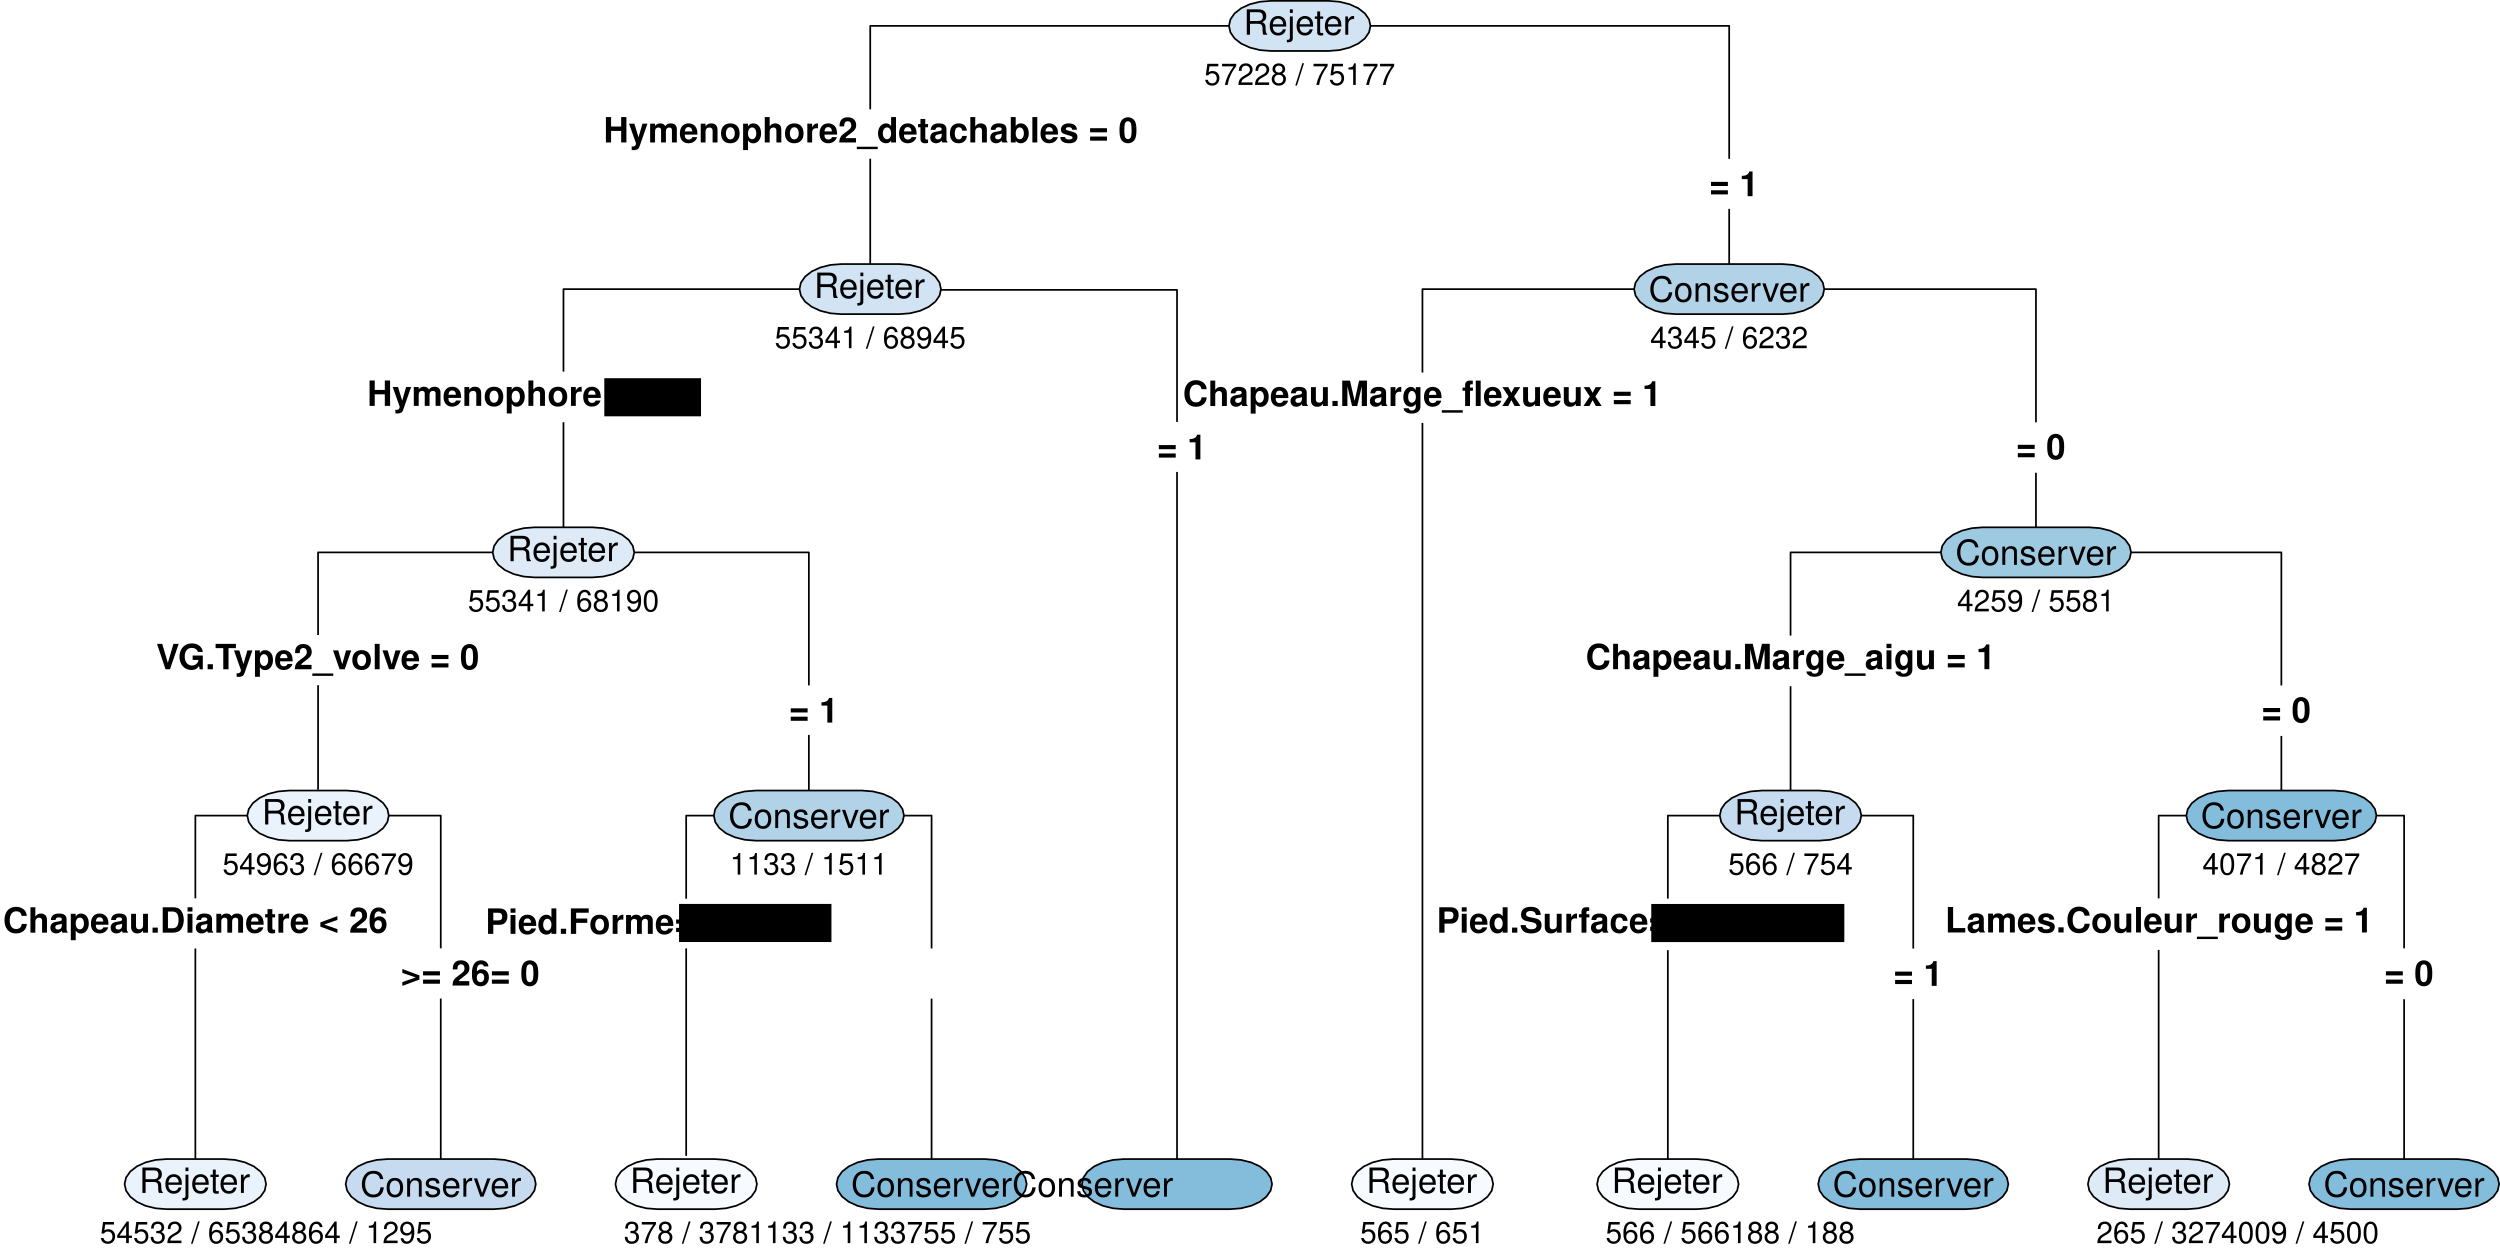
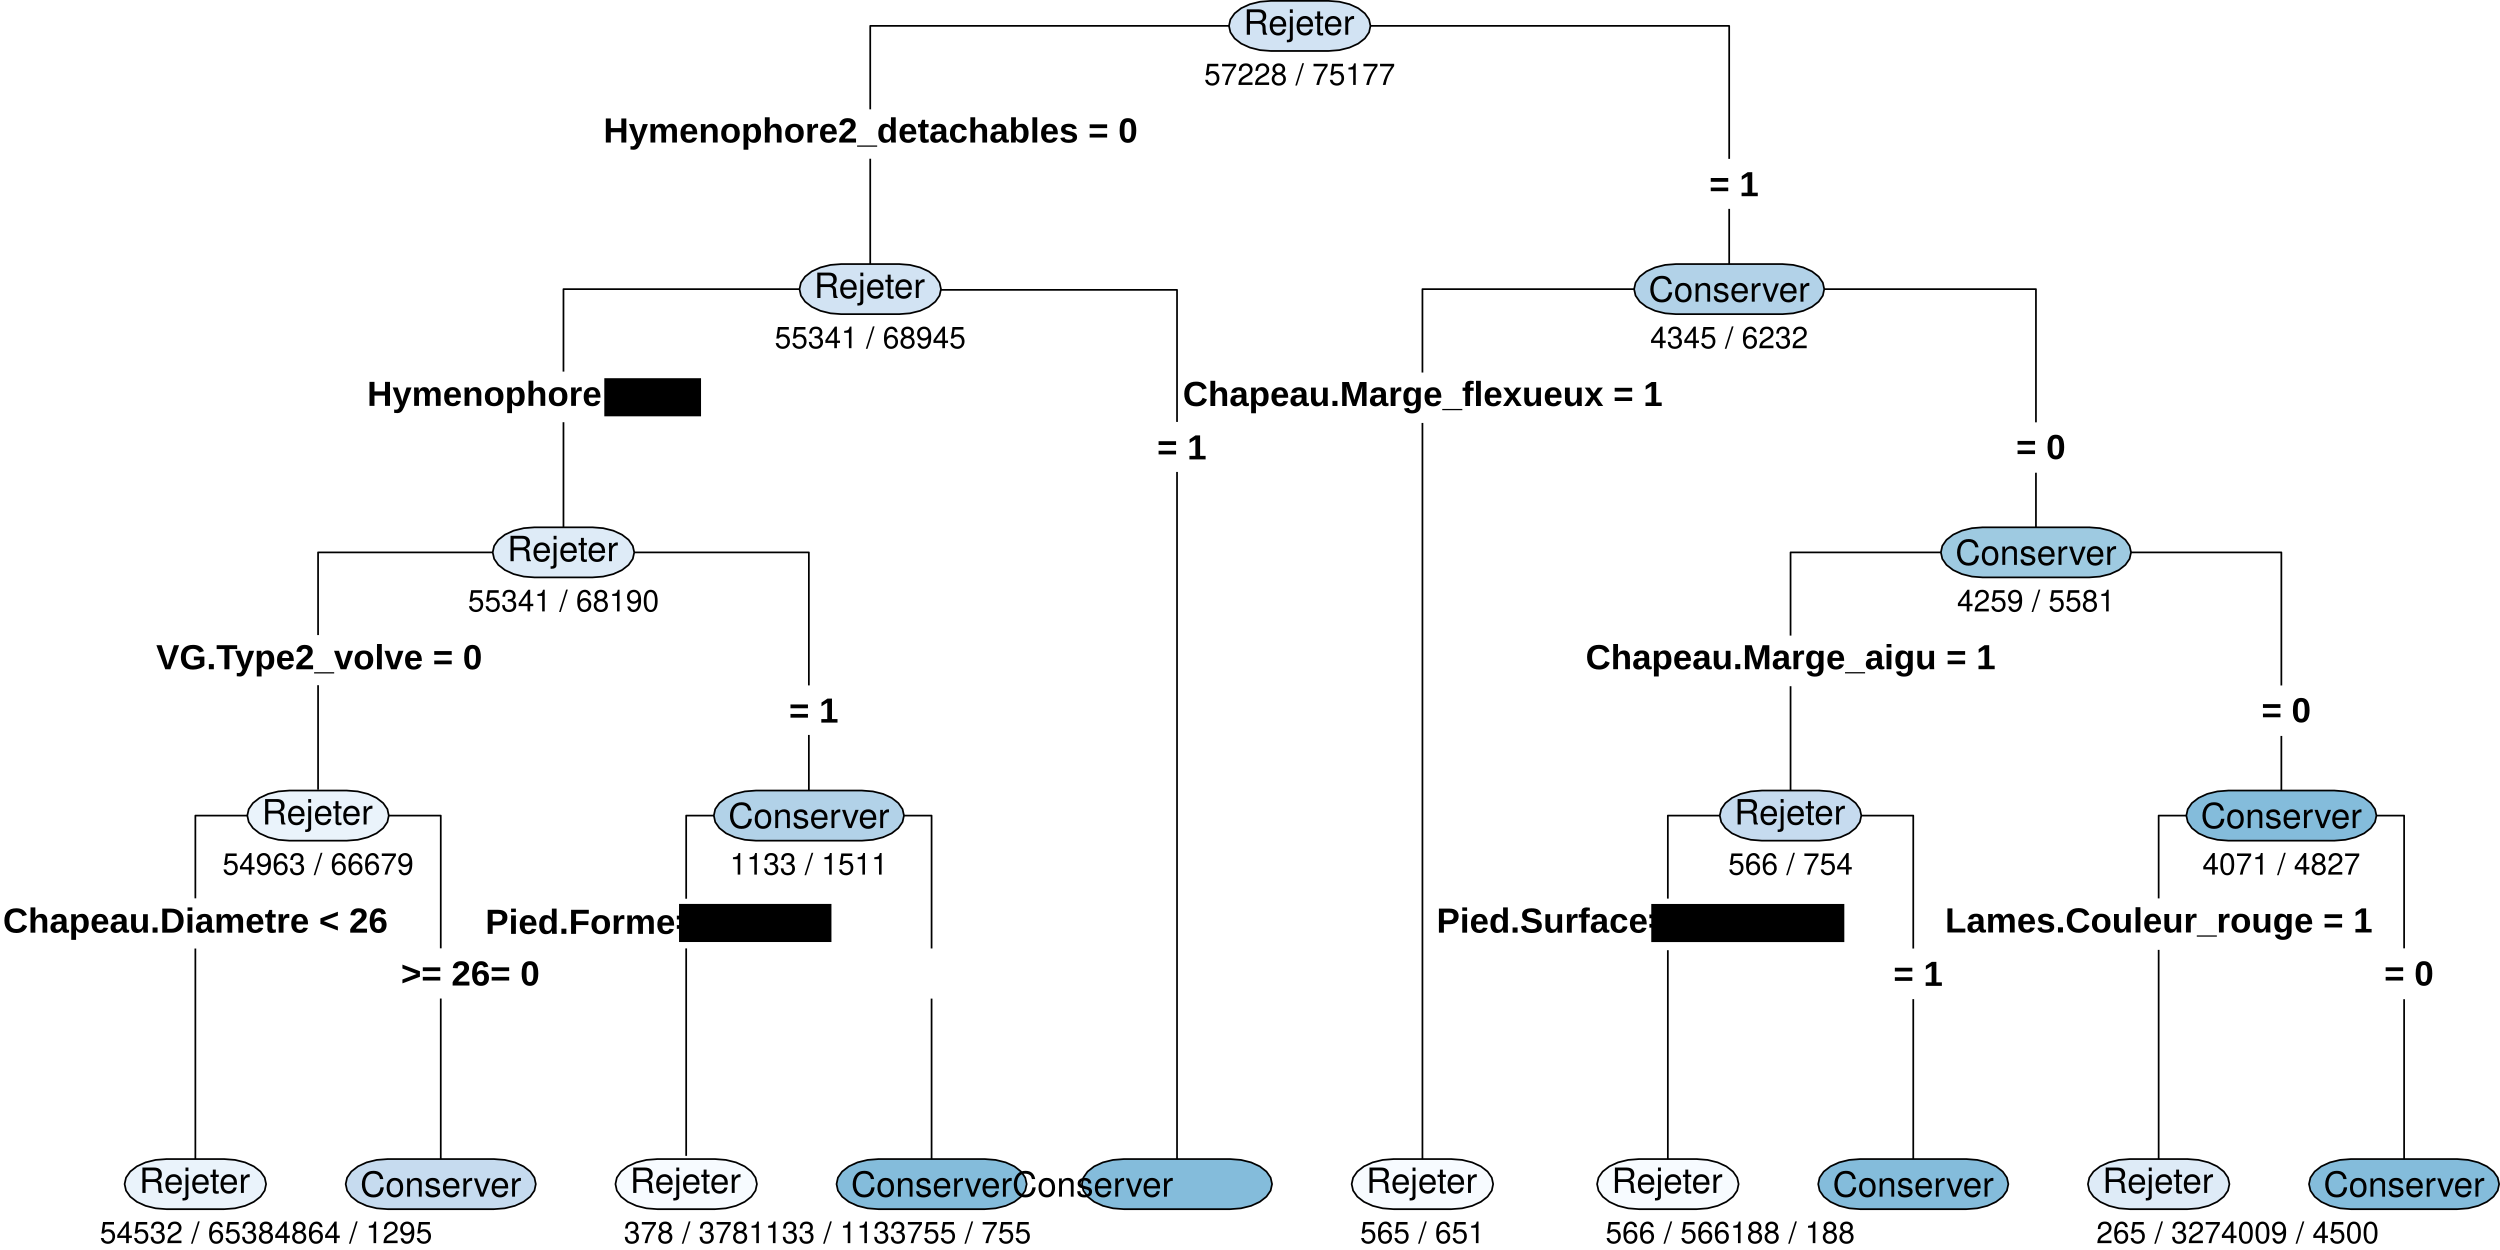
<svg xmlns="http://www.w3.org/2000/svg" version="1.1" id="svg2" xml:space="preserve" width="160mm" height="80mm" viewBox="0 0 604.724 302.362">
  <defs id="defs6" />
  <g id="g8" transform="matrix(1.333333,0,0,1.333333,0,1.66823e-5)">
    <g id="g10">
      <g id="g14" transform="matrix(0.9041574,0,0,-0.9041574,-32.31639,-48.81818)">
        <path d="m 210.352,-75.924 0,16.736 h 86.179" style="fill:none;stroke:#000000;stroke-width:0.35;stroke-linecap:butt;stroke-linejoin:round;stroke-miterlimit:10;stroke-dasharray:none;stroke-opacity:1" id="path16" />
      </g>
      <g id="g18" transform="matrix(0.9041574,0,0,-0.9041574,-32.31639,-48.81818)">
        <path d="m 148.801,-128.55 0,16.542 h 61.551" style="fill:none;stroke:#000000;stroke-width:0.35;stroke-linecap:butt;stroke-linejoin:round;stroke-miterlimit:10;stroke-dasharray:none;stroke-opacity:1" id="path20" />
      </g>
      <g id="g22" transform="matrix(0.9041574,0,0,-0.9041574,-32.31639,-48.81818)">
        <path d="m 99.562,-181.42 0,16.592 h 49.239" style="fill:none;stroke:#000000;stroke-width:0.35;stroke-linecap:butt;stroke-linejoin:round;stroke-miterlimit:10;stroke-dasharray:none;stroke-opacity:1" id="path24" />
      </g>
      <g id="g26" transform="matrix(0.9041574,0,0,-0.9041574,-32.31639,-48.81818)">
        <path d="m 74.941,-234.243 0,16.606 h 24.621" style="fill:none;stroke:#000000;stroke-width:0.35;stroke-linecap:butt;stroke-linejoin:round;stroke-miterlimit:10;stroke-dasharray:none;stroke-opacity:1" id="path28" />
      </g>
      <g id="g30" transform="matrix(0.9041574,0,0,-0.9041574,-32.31639,-48.81818)">
        <path d="m 124.18,-244.268 0,26.631 H 99.562" style="fill:none;stroke:#000000;stroke-width:0.35;stroke-linecap:butt;stroke-linejoin:round;stroke-miterlimit:10;stroke-dasharray:none;stroke-opacity:1" id="path32" />
      </g>
      <g id="g34" transform="matrix(0.9041574,0,0,-0.9041574,-32.31639,-48.81818)">
        <path d="m 198.039,-191.522 0,26.694 h -49.238" style="fill:none;stroke:#000000;stroke-width:0.35;stroke-linecap:butt;stroke-linejoin:round;stroke-miterlimit:10;stroke-dasharray:none;stroke-opacity:1" id="path36" />
      </g>
      <g id="g38" transform="matrix(0.9041574,0,0,-0.9041574,-32.31639,-48.81818)">
        <path d="m 173.422,-234.327 0,16.69 h 24.617" style="fill:none;stroke:#000000;stroke-width:0.35;stroke-linecap:butt;stroke-linejoin:round;stroke-miterlimit:10;stroke-dasharray:none;stroke-opacity:1" id="path40" />
      </g>
      <g id="g42" transform="matrix(0.9041574,0,0,-0.9041574,-32.31639,-48.81818)">
        <path d="m 222.66,-244.299 0,26.662 h -24.621" style="fill:none;stroke:#000000;stroke-width:0.35;stroke-linecap:butt;stroke-linejoin:round;stroke-miterlimit:10;stroke-dasharray:none;stroke-opacity:1" id="path44" />
      </g>
      <g id="g46" transform="matrix(0.9041574,0,0,-0.9041574,-32.31639,-48.81818)">
        <path d="m 271.91,-138.653 0,26.496 h -61.558" style="fill:none;stroke:#000000;stroke-width:0.35;stroke-linecap:butt;stroke-linejoin:round;stroke-miterlimit:10;stroke-dasharray:none;stroke-opacity:1" id="path48" />
      </g>
      <g id="g50" transform="matrix(0.9041574,0,0,-0.9041574,-32.31639,-48.81818)">
        <path d="m 382.699,-85.872 0,26.684 h -86.168" style="fill:none;stroke:#000000;stroke-width:0.35;stroke-linecap:butt;stroke-linejoin:round;stroke-miterlimit:10;stroke-dasharray:none;stroke-opacity:1" id="path52" />
      </g>
      <g id="g54" transform="matrix(0.9041574,0,0,-0.9041574,-32.31639,-48.81818)">
        <path d="m 321.152,-128.745 0,16.737 h 61.547" style="fill:none;stroke:#000000;stroke-width:0.35;stroke-linecap:butt;stroke-linejoin:round;stroke-miterlimit:10;stroke-dasharray:none;stroke-opacity:1" id="path56" />
      </g>
      <g id="g58" transform="matrix(0.9041574,0,0,-0.9041574,-32.31639,-48.81818)">
        <path d="m 444.25,-138.736 0,26.728 h -61.551" style="fill:none;stroke:#000000;stroke-width:0.35;stroke-linecap:butt;stroke-linejoin:round;stroke-miterlimit:10;stroke-dasharray:none;stroke-opacity:1" id="path60" />
      </g>
      <g id="g62" transform="matrix(0.9041574,0,0,-0.9041574,-32.31639,-48.81818)">
        <path d="m 395.012,-181.53 0,16.702 h 49.238" style="fill:none;stroke:#000000;stroke-width:0.35;stroke-linecap:butt;stroke-linejoin:round;stroke-miterlimit:10;stroke-dasharray:none;stroke-opacity:1" id="path64" />
      </g>
      <g id="g66" transform="matrix(0.9041574,0,0,-0.9041574,-32.31639,-48.81818)">
        <path d="m 370.391,-234.298 0,16.661 h 24.621" style="fill:none;stroke:#000000;stroke-width:0.35;stroke-linecap:butt;stroke-linejoin:round;stroke-miterlimit:10;stroke-dasharray:none;stroke-opacity:1" id="path68" />
      </g>
      <g id="g70" transform="matrix(0.9041574,0,0,-0.9041574,-32.31639,-48.81818)">
        <path d="m 419.633,-244.316 0,26.679 h -24.621" style="fill:none;stroke:#000000;stroke-width:0.35;stroke-linecap:butt;stroke-linejoin:round;stroke-miterlimit:10;stroke-dasharray:none;stroke-opacity:1" id="path72" />
      </g>
      <g id="g74" transform="matrix(0.9041574,0,0,-0.9041574,-32.31639,-48.81818)">
        <path d="m 493.492,-191.535 0,26.707 H 444.25" style="fill:none;stroke:#000000;stroke-width:0.35;stroke-linecap:butt;stroke-linejoin:round;stroke-miterlimit:10;stroke-dasharray:none;stroke-opacity:1" id="path76" />
      </g>
      <g id="g78" transform="matrix(0.9041574,0,0,-0.9041574,-32.31639,-48.81818)">
        <path d="m 468.871,-234.256 0,16.619 h 24.621" style="fill:none;stroke:#000000;stroke-width:0.35;stroke-linecap:butt;stroke-linejoin:round;stroke-miterlimit:10;stroke-dasharray:none;stroke-opacity:1" id="path80" />
      </g>
      <g id="g82" transform="matrix(0.9041574,0,0,-0.9041574,-32.31639,-48.81818)">
        <path d="M 518.121,-244.269 V -217.637 H 493.492" style="fill:none;stroke:#000000;stroke-width:0.35;stroke-linecap:butt;stroke-linejoin:round;stroke-miterlimit:10;stroke-dasharray:none;stroke-opacity:1" id="path84" />
      </g>
-       <text style="font-variant:normal;font-weight:bold;font-size:6.329px;font-family:'Nimbus Sans';-inkscape-font-specification:NimbusSans-Bold;writing-mode:lr-tb;fill:#000000;fill-opacity:1;fill-rule:nonzero;stroke:none;stroke-width:0.904" id="text122" x="109.484" y="25.854">
-         <tspan x="109.484 114.053 117.572 123.199 126.718 130.585 134.452 138.319 142.186 146.053 148.515 152.034 155.553 159.072 162.939 166.458 168.566 172.085 175.54 179.407 182.926 186.73 188.49 192.009 195.528 197.287 200.983 202.743" y="25.854" id="tspan104" style="stroke-width:0.904">Hymenophore2_detachables = 0</tspan>
-         <tspan x="66.608 71.178 74.697 80.324 83.843 87.71 91.577 95.444 99.311 103.178 105.64 127.102 128.861 132.558 134.317" y="73.63" id="tspan106" style="stroke-width:0.904">Hymenophore = 0</tspan>
-         <tspan x="28.326 32.231 37.155 38.915 42.402 45.921 49.788 53.307 56.826 60.345 63.674 67.541 69.301 72.82 76.339 78.098 81.795 83.554" y="121.415" id="tspan108" style="stroke-width:0.904">VG.Type2_volve = 0</tspan>
-         <tspan x="0.533 5.102 8.969 12.488 16.355 19.874 23.393 27.26 29.02 33.589 35.349 38.868 44.494 48.013 50.121 52.583 56.102 57.862 61.558 63.317 66.836" y="169.199" id="tspan110" style="stroke-width:0.904">Chapeau.Diametre &lt; 26</tspan>
-         <tspan x="88.055 92.276 94.036 97.555 101.422 103.182 107.049 110.916 113.378 119.004 151.941 155.637 157.397" y="169.416" id="tspan112" style="stroke-width:0.904">Pied.Forme= 1</tspan>
-         <tspan x="214.583 219.152 223.019 226.538 230.406 233.925 237.444 241.311 243.07 248.342 251.861 254.228 258.159 261.678 265.197 267.304 269.064 272.488 276.007 279.874 283.393 287.26 290.779 292.538 296.235 297.994" y="73.657" id="tspan114" style="stroke-width:0.904">Chapeau.Marge_flexueux = 1</tspan>
-         <tspan x="287.657 292.226 296.093 299.612 303.48 306.999 310.518 314.385 316.144 321.416 324.935 327.302 331.233 334.752 338.271 341.79 343.549 347.416 351.283 353.043 356.739 358.498" y="121.406" id="tspan116" style="stroke-width:0.904">Chapeau.Marge_aigu = 1</tspan>
-         <tspan x="260.622 264.844 266.603 270.122 273.99 275.749 279.971 283.838 286.3 288.407 291.926 295.445 335.546 339.243 341.002" y="169.199" id="tspan118" style="stroke-width:0.904">Pied.Surface= 0</tspan>
-         <tspan x="352.874 356.741 360.26 365.886 369.405 372.924 374.684 379.253 383.12 386.988 388.747 392.266 396.133 398.595 402.114 404.45 408.317 412.184 416.114 419.633 421.393 425.089 426.848" y="169.163" id="tspan120" style="stroke-width:0.904">Lames.Couleur_rouge = 1</tspan>
-       </text>
-       <text style="font-variant:normal;font-weight:bold;font-size:6.329px;font-family:'Nimbus Sans';-inkscape-font-specification:NimbusSans-Bold;writing-mode:lr-tb;fill:#000000;fill-opacity:1;fill-rule:nonzero;stroke:none;stroke-width:0.904" id="text158" x="310.094" y="35.592">
-         <tspan x="310.094 313.791 315.55" y="35.592" id="tspan142" style="stroke-width:0.904">= 1</tspan>
-         <tspan x="209.923 213.619 215.378" y="83.341" id="tspan144" style="stroke-width:0.904">= 1</tspan>
-         <tspan x="143.142 146.838 148.597" y="131.098" id="tspan146" style="stroke-width:0.904">= 1</tspan>
-         <tspan x="72.744 76.44 80.136 81.896 85.415 165.402 169.098 170.858" y="178.793" id="tspan148" style="stroke-width:0.904">&gt;= 26= 0</tspan>
-         <tspan x="365.754 369.45 371.21" y="83.286" id="tspan150" style="stroke-width:0.904">= 0</tspan>
-         <tspan x="410.275 413.971 415.731" y="131.035" id="tspan152" style="stroke-width:0.904">= 0</tspan>
-         <tspan x="343.494 347.19 348.95" y="178.856" id="tspan154" style="stroke-width:0.904">= 1</tspan>
-         <tspan x="432.535 436.232 437.991" y="178.793" id="tspan156" style="stroke-width:0.904">= 0</tspan>
+       <text style="font-variant:normal;font-weight:bold;font-size:6.329px;font-family:Arial;-inkscape-font-specification:'Arial Bold';writing-mode:lr-tb;fill:#000000;fill-opacity:1;fill-rule:nonzero;stroke:none;stroke-width:0.904;font-style:normal;font-stretch:normal" id="text122" x="109.484" y="25.854">
+         <tspan x="109.484 114.053 117.572 123.199 126.718 130.585 134.452 138.319 142.186 146.053 148.515 152.034 155.553 159.072 162.939 166.458 168.566 172.085 175.54 179.407 182.926 186.73 188.49 192.009 195.528 197.287 200.983 202.743" y="25.854" id="tspan104" style="stroke-width:0.904;-inkscape-font-specification:'Arial Bold';font-family:Arial;font-weight:bold;font-style:normal;font-stretch:normal;font-variant:normal">Hymenophore2_detachables = 0</tspan>
+         <tspan x="66.608 71.178 74.697 80.324 83.843 87.71 91.577 95.444 99.311 103.178 105.64 127.102 128.861 132.558 134.317" y="73.63" id="tspan106" style="stroke-width:0.904;-inkscape-font-specification:'Arial Bold';font-family:Arial;font-weight:bold;font-style:normal;font-stretch:normal;font-variant:normal">Hymenophore = 0</tspan>
+         <tspan x="28.326 32.231 37.155 38.915 42.402 45.921 49.788 53.307 56.826 60.345 63.674 67.541 69.301 72.82 76.339 78.098 81.795 83.554" y="121.415" id="tspan108" style="stroke-width:0.904;-inkscape-font-specification:'Arial Bold';font-family:Arial;font-weight:bold;font-style:normal;font-stretch:normal;font-variant:normal">VG.Type2_volve = 0</tspan>
+         <tspan x="0.533 5.102 8.969 12.488 16.355 19.874 23.393 27.26 29.02 33.589 35.349 38.868 44.494 48.013 50.121 52.583 56.102 57.862 61.558 63.317 66.836" y="169.199" id="tspan110" style="stroke-width:0.904;-inkscape-font-specification:'Arial Bold';font-family:Arial;font-weight:bold;font-style:normal;font-stretch:normal;font-variant:normal">Chapeau.Diametre &lt; 26</tspan>
+         <tspan x="88.055 92.276 94.036 97.555 101.422 103.182 107.049 110.916 113.378 119.004 151.941 155.637 157.397" y="169.416" id="tspan112" style="stroke-width:0.904;-inkscape-font-specification:'Arial Bold';font-family:Arial;font-weight:bold;font-style:normal;font-stretch:normal;font-variant:normal">Pied.Forme= 1</tspan>
+         <tspan x="214.583 219.152 223.019 226.538 230.406 233.925 237.444 241.311 243.07 248.342 251.861 254.228 258.159 261.678 265.197 267.304 269.064 272.488 276.007 279.874 283.393 287.26 290.779 292.538 296.235 297.994" y="73.657" id="tspan114" style="stroke-width:0.904;-inkscape-font-specification:'Arial Bold';font-family:Arial;font-weight:bold;font-style:normal;font-stretch:normal;font-variant:normal">Chapeau.Marge_flexueux = 1</tspan>
+         <tspan x="287.657 292.226 296.093 299.612 303.48 306.999 310.518 314.385 316.144 321.416 324.935 327.302 331.233 334.752 338.271 341.79 343.549 347.416 351.283 353.043 356.739 358.498" y="121.406" id="tspan116" style="stroke-width:0.904;-inkscape-font-specification:'Arial Bold';font-family:Arial;font-weight:bold;font-style:normal;font-stretch:normal;font-variant:normal">Chapeau.Marge_aigu = 1</tspan>
+         <tspan x="260.622 264.844 266.603 270.122 273.99 275.749 279.971 283.838 286.3 288.407 291.926 295.445 335.546 339.243 341.002" y="169.199" id="tspan118" style="stroke-width:0.904;-inkscape-font-specification:'Arial Bold';font-family:Arial;font-weight:bold;font-style:normal;font-stretch:normal;font-variant:normal">Pied.Surface= 0</tspan>
+         <tspan x="352.874 356.741 360.26 365.886 369.405 372.924 374.684 379.253 383.12 386.988 388.747 392.266 396.133 398.595 402.114 404.45 408.317 412.184 416.114 419.633 421.393 425.089 426.848" y="169.163" id="tspan120" style="stroke-width:0.904;-inkscape-font-specification:'Arial Bold';font-family:Arial;font-weight:bold;font-style:normal;font-stretch:normal;font-variant:normal">Lames.Couleur_rouge = 1</tspan>
+       </text>
+       <text style="font-variant:normal;font-weight:bold;font-size:6.329px;font-family:Arial;-inkscape-font-specification:'Arial Bold';writing-mode:lr-tb;fill:#000000;fill-opacity:1;fill-rule:nonzero;stroke:none;stroke-width:0.904;font-style:normal;font-stretch:normal" id="text158" x="310.094" y="35.592">
+         <tspan x="310.094 313.791 315.55" y="35.592" id="tspan142" style="stroke-width:0.904;-inkscape-font-specification:'Arial Bold';font-family:Arial;font-weight:bold;font-style:normal;font-stretch:normal;font-variant:normal">= 1</tspan>
+         <tspan x="209.923 213.619 215.378" y="83.341" id="tspan144" style="stroke-width:0.904;-inkscape-font-specification:'Arial Bold';font-family:Arial;font-weight:bold;font-style:normal;font-stretch:normal;font-variant:normal">= 1</tspan>
+         <tspan x="143.142 146.838 148.597" y="131.098" id="tspan146" style="stroke-width:0.904;-inkscape-font-specification:'Arial Bold';font-family:Arial;font-weight:bold;font-style:normal;font-stretch:normal;font-variant:normal">= 1</tspan>
+         <tspan x="72.744 76.44 80.136 81.896 85.415 165.402 169.098 170.858" y="178.793" id="tspan148" style="stroke-width:0.904;-inkscape-font-specification:'Arial Bold';font-family:Arial;font-weight:bold;font-style:normal;font-stretch:normal;font-variant:normal">&gt;= 26= 0</tspan>
+         <tspan x="365.754 369.45 371.21" y="83.286" id="tspan150" style="stroke-width:0.904;-inkscape-font-specification:'Arial Bold';font-family:Arial;font-weight:bold;font-style:normal;font-stretch:normal;font-variant:normal">= 0</tspan>
+         <tspan x="410.275 413.971 415.731" y="131.035" id="tspan152" style="stroke-width:0.904;-inkscape-font-specification:'Arial Bold';font-family:Arial;font-weight:bold;font-style:normal;font-stretch:normal;font-variant:normal">= 0</tspan>
+         <tspan x="343.494 347.19 348.95" y="178.856" id="tspan154" style="stroke-width:0.904;-inkscape-font-specification:'Arial Bold';font-family:Arial;font-weight:bold;font-style:normal;font-stretch:normal;font-variant:normal">= 1</tspan>
+         <tspan x="432.535 436.232 437.991" y="178.793" id="tspan156" style="stroke-width:0.904;-inkscape-font-specification:'Arial Bold';font-family:Arial;font-weight:bold;font-style:normal;font-stretch:normal;font-variant:normal">= 0</tspan>
      </text>
      <g id="g160" transform="matrix(0.9041574,0,0,-0.9041574,-32.31639,-48.81818)">
        <path d="m 282.332,-59.188 0.289,1.301 0.84,1.207 1.328,1.043 1.742,0.797 2.031,0.5 2.168,0.172 h 11.59 l 2.172,-0.172 2.028,-0.5 1.742,-0.797 1.34,-1.043 0.839,-1.207 0.282,-1.301 -0.282,-1.3 -0.839,-1.219 -1.34,-1.039 -1.742,-0.793 -2.028,-0.508 -2.172,-0.172 h -11.59 l -2.168,0.172 -2.031,0.508 -1.742,0.793 -1.328,1.039 -0.84,1.219 z" style="fill:#d2e3f3;fill-opacity:1;fill-rule:nonzero;stroke:#000000;stroke-width:0.35;stroke-linecap:round;stroke-linejoin:round;stroke-miterlimit:10;stroke-dasharray:none;stroke-opacity:1" id="path162" />
      </g>
      <g id="g164" transform="matrix(0.9041574,0,0,-0.9041574,-32.31639,-48.81818)">
        <path d="m 196.16,-112.008 0.281,1.301 0.84,1.211 1.34,1.047 1.738,0.793 2.024,0.508 2.179,0.171 h 11.59 l 2.168,-0.171 2.032,-0.508 1.738,-0.793 1.332,-1.047 0.84,-1.211 0.289,-1.301 -0.289,-1.301 -0.84,-1.211 -1.332,-1.039 -1.738,-0.8 -2.032,-0.5 -2.168,-0.168 h -11.59 l -2.179,0.168 -2.024,0.5 -1.738,0.8 -1.34,1.039 -0.84,1.211 z" style="fill:#d2e3f3;fill-opacity:1;fill-rule:nonzero;stroke:#000000;stroke-width:0.35;stroke-linecap:round;stroke-linejoin:round;stroke-miterlimit:10;stroke-dasharray:none;stroke-opacity:1" id="path166" />
      </g>
      <g id="g168" transform="matrix(0.9041574,0,0,-0.9041574,-32.31639,-48.81818)">
        <path d="m 134.602,-164.828 0.289,1.308 0.839,1.211 1.332,1.039 1.739,0.801 2.031,0.5 2.18,0.172 h 11.578 l 2.18,-0.172 2.031,-0.5 1.738,-0.801 1.332,-1.039 0.84,-1.211 0.289,-1.308 -0.289,-1.301 -0.84,-1.211 -1.332,-1.039 -1.738,-0.801 -2.031,-0.5 -2.18,-0.168 h -11.578 l -2.18,0.168 -2.031,0.5 -1.739,0.801 -1.332,1.039 -0.839,1.211 z" style="fill:#deebf7;fill-opacity:1;fill-rule:nonzero;stroke:#000000;stroke-width:0.35;stroke-linecap:round;stroke-linejoin:round;stroke-miterlimit:10;stroke-dasharray:none;stroke-opacity:1" id="path170" />
      </g>
      <g id="g172" transform="matrix(0.9041574,0,0,-0.9041574,-32.31639,-48.81818)">
        <path d="m 85.359,-217.637 0.293,1.297 0.84,1.211 1.328,1.039 1.742,0.801 2.028,0.5 2.172,0.172 h 11.59 l 2.179,-0.172 2.02,-0.5 1.738,-0.801 1.344,-1.039 0.84,-1.211 0.277,-1.297 -0.277,-1.301 -0.84,-1.21 -1.344,-1.051 -1.738,-0.789 -2.02,-0.508 -2.179,-0.172 h -11.59 l -2.172,0.172 -2.028,0.508 -1.742,0.789 -1.328,1.051 -0.84,1.21 z" style="fill:#eaf3fb;fill-opacity:1;fill-rule:nonzero;stroke:#000000;stroke-width:0.35;stroke-linecap:round;stroke-linejoin:round;stroke-miterlimit:10;stroke-dasharray:none;stroke-opacity:1" id="path174" />
      </g>
      <g id="g176" transform="matrix(0.9041574,0,0,-0.9041574,-32.31639,-48.81818)">
        <path d="m 60.742,-291.578 0.289,1.301 0.84,1.211 1.328,1.039 1.742,0.8 2.032,0.5 2.168,0.168 H 80.73 l 2.18,-0.168 2.02,-0.5 1.742,-0.8 1.34,-1.039 0.84,-1.211 0.281,-1.301 -0.281,-1.309 -0.84,-1.211 -1.34,-1.039 -1.742,-0.801 -2.02,-0.5 -2.18,-0.171 H 69.141 l -2.168,0.171 -2.032,0.5 -1.742,0.801 -1.328,1.039 -0.84,1.211 z" style="fill:#eaf3fb;fill-opacity:1;fill-rule:nonzero;stroke:#000000;stroke-width:0.35;stroke-linecap:round;stroke-linejoin:round;stroke-miterlimit:10;stroke-dasharray:none;stroke-opacity:1" id="path178" />
      </g>
      <g id="g180" transform="matrix(0.9041574,0,0,-0.9041574,-32.31639,-48.81818)">
        <path d="m 105.102,-291.578 0.289,1.301 0.839,1.211 1.332,1.039 1.739,0.8 2.031,0.5 2.18,0.168 h 21.34 l 2.179,-0.168 2.02,-0.5 1.738,-0.8 1.344,-1.039 0.84,-1.211 0.277,-1.301 -0.277,-1.309 -0.84,-1.211 -1.344,-1.039 -1.738,-0.801 -2.02,-0.5 -2.179,-0.171 h -21.34 l -2.18,0.171 -2.031,0.5 -1.739,0.801 -1.332,1.039 -0.839,1.211 z" style="fill:#c6dbef;fill-opacity:1;fill-rule:nonzero;stroke:#000000;stroke-width:0.35;stroke-linecap:round;stroke-linejoin:round;stroke-miterlimit:10;stroke-dasharray:none;stroke-opacity:1" id="path182" />
      </g>
      <g id="g184" transform="matrix(0.9041574,0,0,-0.9041574,-32.31639,-48.81818)">
        <path d="m 178.973,-217.637 0.277,1.297 0.84,1.211 1.34,1.039 1.742,0.801 2.019,0.5 2.18,0.172 h 21.352 l 2.168,-0.172 2.031,-0.5 1.738,-0.801 1.332,-1.039 0.84,-1.211 0.289,-1.297 -0.289,-1.301 -0.84,-1.21 -1.332,-1.051 -1.738,-0.789 -2.031,-0.508 -2.168,-0.172 h -21.352 l -2.18,0.172 -2.019,0.508 -1.742,0.789 -1.34,1.051 -0.84,1.21 z" style="fill:#b2d2e8;fill-opacity:1;fill-rule:nonzero;stroke:#000000;stroke-width:0.35;stroke-linecap:round;stroke-linejoin:round;stroke-miterlimit:10;stroke-dasharray:none;stroke-opacity:1" id="path186" />
      </g>
      <g id="g188" transform="matrix(0.9041574,0,0,-0.9041574,-32.31639,-48.81818)">
        <path d="m 159.23,-291.578 0.282,1.301 0.84,1.211 1.339,1.039 1.739,0.8 2.019,0.5 2.184,0.168 h 11.59 l 2.168,-0.168 2.031,-0.5 1.738,-0.8 1.332,-1.039 0.84,-1.211 0.289,-1.301 -0.289,-1.309 -0.84,-1.211 -1.332,-1.039 -1.738,-0.801 -2.031,-0.5 -2.168,-0.171 h -11.59 l -2.184,0.171 -2.019,0.5 -1.739,0.801 -1.339,1.039 -0.84,1.211 z" style="fill:#f7fbff;fill-opacity:1;fill-rule:nonzero;stroke:#000000;stroke-width:0.35;stroke-linecap:round;stroke-linejoin:round;stroke-miterlimit:10;stroke-dasharray:none;stroke-opacity:1" id="path190" />
      </g>
      <g id="g192" transform="matrix(0.9041574,0,0,-0.9041574,-32.31639,-48.81818)">
        <path d="m 203.59,-291.578 0.281,1.301 0.84,1.211 1.34,1.039 1.738,0.8 2.031,0.5 2.172,0.168 h 21.348 l 2.172,-0.168 2.027,-0.5 1.742,-0.8 1.328,-1.039 0.84,-1.211 0.293,-1.301 -0.293,-1.309 -0.84,-1.211 -1.328,-1.039 -1.742,-0.801 -2.027,-0.5 -2.172,-0.171 h -21.348 l -2.172,0.171 -2.031,0.5 -1.738,0.801 -1.34,1.039 -0.84,1.211 z" style="fill:#84bcdb;fill-opacity:1;fill-rule:nonzero;stroke:#000000;stroke-width:0.35;stroke-linecap:round;stroke-linejoin:round;stroke-miterlimit:10;stroke-dasharray:none;stroke-opacity:1" id="path194" />
      </g>
      <g id="g196" transform="matrix(0.9041574,0,0,-0.9041574,-32.31639,-48.81818)">
        <path d="m 252.832,-291.578 0.289,1.301 0.84,1.211 1.328,1.039 1.742,0.8 2.031,0.5 2.168,0.168 h 21.352 l 2.168,-0.168 2.031,-0.5 1.739,-0.8 1.332,-1.039 0.839,-1.211 0.289,-1.301 -0.289,-1.309 -0.839,-1.211 -1.332,-1.039 -1.739,-0.801 -2.031,-0.5 -2.168,-0.171 H 261.23 l -2.168,0.171 -2.031,0.5 -1.742,0.801 -1.328,1.039 -0.84,1.211 z" style="fill:#84bcdb;fill-opacity:1;fill-rule:nonzero;stroke:#000000;stroke-width:0.35;stroke-linecap:round;stroke-linejoin:round;stroke-miterlimit:10;stroke-dasharray:none;stroke-opacity:1" id="path198" />
      </g>
      <g id="g200" transform="matrix(0.9041574,0,0,-0.9041574,-32.31639,-48.81818)">
        <path d="m 363.621,-112.008 0.289,1.301 0.84,1.211 1.34,1.047 1.742,0.793 2.02,0.508 2.179,0.171 h 21.34 l 2.18,-0.171 2.019,-0.508 1.742,-0.793 1.34,-1.047 0.84,-1.211 0.278,-1.301 -0.278,-1.301 -0.84,-1.211 -1.34,-1.039 -1.742,-0.8 -2.019,-0.5 -2.18,-0.168 h -21.34 l -2.179,0.168 -2.02,0.5 -1.742,0.8 -1.34,1.039 -0.84,1.211 z" style="fill:#b2d2e8;fill-opacity:1;fill-rule:nonzero;stroke:#000000;stroke-width:0.35;stroke-linecap:round;stroke-linejoin:round;stroke-miterlimit:10;stroke-dasharray:none;stroke-opacity:1" id="path202" />
      </g>
      <g id="g204" transform="matrix(0.9041574,0,0,-0.9041574,-32.31639,-48.81818)">
        <path d="m 306.949,-291.578 0.293,1.301 0.84,1.211 1.328,1.039 1.742,0.8 2.028,0.5 2.172,0.168 h 11.589 l 2.18,-0.168 2.02,-0.5 1.742,-0.8 1.34,-1.039 0.839,-1.211 0.278,-1.301 -0.278,-1.309 -0.839,-1.211 -1.34,-1.039 -1.742,-0.801 -2.02,-0.5 -2.18,-0.171 h -11.589 l -2.172,0.171 -2.028,0.5 -1.742,0.801 -1.328,1.039 -0.84,1.211 z" style="fill:#f7fbff;fill-opacity:1;fill-rule:nonzero;stroke:#000000;stroke-width:0.35;stroke-linecap:round;stroke-linejoin:round;stroke-miterlimit:10;stroke-dasharray:none;stroke-opacity:1" id="path206" />
      </g>
      <g id="g208" transform="matrix(0.9041574,0,0,-0.9041574,-32.31639,-48.81818)">
        <path d="m 425.18,-164.828 0.281,1.308 0.84,1.211 1.34,1.039 1.742,0.801 2.019,0.5 2.18,0.172 h 21.348 l 2.172,-0.172 2.031,-0.5 1.738,-0.801 1.328,-1.039 0.84,-1.211 0.293,-1.308 -0.293,-1.301 -0.84,-1.211 -1.328,-1.039 -1.738,-0.801 -2.031,-0.5 -2.172,-0.168 h -21.348 l -2.18,0.168 -2.019,0.5 -1.742,0.801 -1.34,1.039 -0.84,1.211 z" style="fill:#9ecae1;fill-opacity:1;fill-rule:nonzero;stroke:#000000;stroke-width:0.35;stroke-linecap:round;stroke-linejoin:round;stroke-miterlimit:10;stroke-dasharray:none;stroke-opacity:1" id="path210" />
      </g>
      <g id="g212" transform="matrix(0.9041574,0,0,-0.9041574,-32.31639,-48.81818)">
        <path d="m 380.812,-217.637 0.29,1.297 0.839,1.211 1.329,1.039 1.742,0.801 2.027,0.5 2.184,0.172 h 11.578 l 2.179,-0.172 2.032,-0.5 1.738,-0.801 1.332,-1.039 0.84,-1.211 0.289,-1.297 -0.289,-1.301 -0.84,-1.21 -1.332,-1.051 -1.738,-0.789 -2.032,-0.508 -2.179,-0.172 h -11.578 l -2.184,0.172 -2.027,0.508 -1.742,0.789 -1.329,1.051 -0.839,1.21 z" style="fill:#c6dbef;fill-opacity:1;fill-rule:nonzero;stroke:#000000;stroke-width:0.35;stroke-linecap:round;stroke-linejoin:round;stroke-miterlimit:10;stroke-dasharray:none;stroke-opacity:1" id="path214" />
      </g>
      <g id="g216" transform="matrix(0.9041574,0,0,-0.9041574,-32.31639,-48.81818)">
        <path d="m 356.191,-291.578 0.289,1.301 0.84,1.211 1.332,1.039 1.739,0.8 2.031,0.5 2.168,0.168 h 11.59 l 2.179,-0.168 2.024,-0.5 1.738,-0.8 1.34,-1.039 0.84,-1.211 0.289,-1.301 -0.289,-1.309 -0.84,-1.211 -1.34,-1.039 -1.738,-0.801 -2.024,-0.5 -2.179,-0.171 h -11.59 l -2.168,0.171 -2.031,0.5 -1.739,0.801 -1.332,1.039 -0.84,1.211 z" style="fill:#f7fbff;fill-opacity:1;fill-rule:nonzero;stroke:#000000;stroke-width:0.35;stroke-linecap:round;stroke-linejoin:round;stroke-miterlimit:10;stroke-dasharray:none;stroke-opacity:1" id="path218" />
      </g>
      <g id="g220" transform="matrix(0.9041574,0,0,-0.9041574,-32.31639,-48.81818)">
        <path d="m 400.562,-291.578 0.278,1.301 0.84,1.211 1.34,1.039 1.742,0.8 2.019,0.5 2.18,0.168 h 21.34 l 2.179,-0.168 2.032,-0.5 1.738,-0.8 1.332,-1.039 0.84,-1.211 0.289,-1.301 -0.289,-1.309 -0.84,-1.211 -1.332,-1.039 -1.738,-0.801 -2.032,-0.5 -2.179,-0.171 h -21.34 l -2.18,0.171 -2.019,0.5 -1.742,0.801 -1.34,1.039 -0.84,1.211 z" style="fill:#84bcdb;fill-opacity:1;fill-rule:nonzero;stroke:#000000;stroke-width:0.35;stroke-linecap:round;stroke-linejoin:round;stroke-miterlimit:10;stroke-dasharray:none;stroke-opacity:1" id="path222" />
      </g>
      <g id="g224" transform="matrix(0.9041574,0,0,-0.9041574,-32.31639,-48.81818)">
        <path d="m 474.422,-217.637 0.289,1.297 0.828,1.211 1.344,1.039 1.738,0.801 2.031,0.5 2.168,0.172 h 21.352 l 2.168,-0.172 2.031,-0.5 1.738,-0.801 1.332,-1.039 0.84,-1.211 0.289,-1.297 -0.289,-1.301 -0.84,-1.21 -1.332,-1.051 -1.738,-0.789 -2.031,-0.508 -2.168,-0.172 H 482.82 l -2.168,0.172 -2.031,0.508 -1.738,0.789 -1.344,1.051 -0.828,1.21 z" style="fill:#84bcdb;fill-opacity:1;fill-rule:nonzero;stroke:#000000;stroke-width:0.35;stroke-linecap:round;stroke-linejoin:round;stroke-miterlimit:10;stroke-dasharray:none;stroke-opacity:1" id="path226" />
      </g>
      <g id="g228" transform="matrix(0.9041574,0,0,-0.9041574,-32.31639,-48.81818)">
        <path d="m 454.68,-291.578 0.281,1.301 0.84,1.211 1.34,1.039 1.742,0.8 2.019,0.5 2.18,0.168 h 11.59 l 2.168,-0.168 2.031,-0.5 1.738,-0.8 1.332,-1.039 0.84,-1.211 0.289,-1.301 -0.289,-1.309 -0.84,-1.211 -1.332,-1.039 -1.738,-0.801 -2.031,-0.5 -2.168,-0.171 h -11.59 l -2.18,0.171 -2.019,0.5 -1.742,0.801 -1.34,1.039 -0.84,1.211 z" style="fill:#deebf7;fill-opacity:1;fill-rule:nonzero;stroke:#000000;stroke-width:0.35;stroke-linecap:round;stroke-linejoin:round;stroke-miterlimit:10;stroke-dasharray:none;stroke-opacity:1" id="path230" />
      </g>
      <g id="g232" transform="matrix(0.9041574,0,0,-0.9041574,-32.31639,-48.81818)">
        <path d="m 499.039,-291.578 0.293,1.301 0.84,1.211 1.328,1.039 1.742,0.8 2.028,0.5 2.171,0.168 h 21.348 l 2.172,-0.168 2.031,-0.5 1.738,-0.8 1.332,-1.039 0.84,-1.211 0.289,-1.301 -0.289,-1.309 -0.84,-1.211 -1.332,-1.039 -1.738,-0.801 -2.031,-0.5 -2.172,-0.171 h -21.348 l -2.171,0.171 -2.028,0.5 -1.742,0.801 -1.328,1.039 -0.84,1.211 z" style="fill:#84bcdb;fill-opacity:1;fill-rule:nonzero;stroke:#000000;stroke-width:0.35;stroke-linecap:round;stroke-linejoin:round;stroke-miterlimit:10;stroke-dasharray:none;stroke-opacity:1" id="path234" />
      </g>
      <text style="font-variant:normal;font-weight:normal;font-size:5.425px;font-family:'Nimbus Sans';-inkscape-font-specification:NimbusSans-Regular;writing-mode:lr-tb;fill:#000000;fill-opacity:1;fill-rule:nonzero;stroke:none;stroke-width:0.904" id="text302" x="218.443" y="15.411">
        <tspan x="218.443 221.46 224.476 227.492 230.509 233.525 235.033 236.541 238.049 241.066 244.082 247.098 250.114" y="15.411" id="tspan274" style="stroke-width:0.904">57228 / 75177</tspan>
        <tspan x="140.532 143.549 146.565 149.581 152.597 155.614 157.122 158.63 160.138 163.154 166.171 169.187 172.203" y="63.169" id="tspan276" style="stroke-width:0.904">55341 / 68945</tspan>
        <tspan x="84.881 87.898 90.914 93.93 96.946 99.963 101.471 102.979 104.487 107.503 110.52 113.536 116.552" y="110.917" id="tspan278" style="stroke-width:0.904">55341 / 68190</tspan>
        <tspan x="40.361 43.377 46.393 49.409 52.426 55.442 56.95 58.458 59.966 62.983 65.999 69.015 72.031" y="158.675" id="tspan280" style="stroke-width:0.904">54963 / 66679</tspan>
        <tspan x="18.1 21.117 24.133 27.149 30.165 33.182 34.69 36.198 37.706 40.722 43.739 46.755 49.771 67.142 70.158 73.174 76.191 77.699 79.207 80.715 83.731 86.748 89.764" y="225.528" id="tspan282" style="stroke-width:0.904">54532 / 65384864 / 1295</tspan>
        <tspan x="132.422 135.438 138.454 141.471 144.487 145.995 147.503 149.011 152.028 155.044 158.06" y="158.675" id="tspan284" style="stroke-width:0.904">1133 / 1511</tspan>
        <tspan x="113.172 116.189 119.205 122.221 123.729 125.238 126.746 129.762 132.778 154.684 157.7 160.717 163.733 166.749 168.257 169.765 171.274 174.29 177.306 180.322 202.223 205.239 208.255 211.272 212.78 214.288 215.796 218.812 221.829" y="225.528" id="tspan286" style="stroke-width:0.904">378 / 3781133 / 1133755 / 755</tspan>
        <tspan x="299.375 302.391 305.407 308.423 311.44 312.948 314.456 315.964 318.98 321.997 325.013" y="63.169" id="tspan288" style="stroke-width:0.904">4345 / 6232</tspan>
        <tspan x="246.744 249.76 252.776 255.792 257.301 258.809 260.317 263.333 266.349" y="225.528" id="tspan290" style="stroke-width:0.904">565 / 651</tspan>
        <tspan x="355.035 358.051 361.067 364.083 367.1 368.608 370.116 371.624 374.64 377.657 380.673" y="110.917" id="tspan292" style="stroke-width:0.904">4259 / 5581</tspan>
        <tspan x="313.525 316.541 319.557 322.574 324.082 325.59 327.098 330.114 333.13" y="158.675" id="tspan294" style="stroke-width:0.904">566 / 754</tspan>
        <tspan x="291.264 294.281 297.297 300.313 301.821 303.329 304.838 307.854 310.87 335.787 338.803 341.819 344.836 346.344 347.852 349.36 352.376 355.393" y="225.528" id="tspan296" style="stroke-width:0.904">566 / 566188 / 188</tspan>
        <tspan x="399.555 402.572 405.588 408.604 411.62 413.129 414.637 416.145 419.161 422.177 425.194" y="158.675" id="tspan298" style="stroke-width:0.904">4071 / 4827</tspan>
        <tspan x="380.306 383.322 386.338 389.355 390.863 392.371 393.879 396.895 399.912 421.817 424.834 427.85 430.866 433.883 435.391 436.899 438.407 441.423 444.439 447.456" y="225.528" id="tspan300" style="stroke-width:0.904">265 / 3274009 / 4500</tspan>
      </text>
      <text style="font-variant:normal;font-weight:normal;font-size:6.329px;font-family:'Nimbus Sans';-inkscape-font-specification:NimbusSans-Regular;writing-mode:lr-tb;fill:#000000;fill-opacity:1;fill-rule:nonzero;stroke:none;stroke-width:0.904" id="text340" x="225.595" y="6.306">
        <tspan x="225.595 230.165 233.684 235.089 238.608 240.367 243.886" y="6.306" id="tspan304" style="stroke-width:0.904">Rejeter</tspan>
        <tspan x="147.675 152.245 155.764 157.169 160.688 162.447 165.966" y="54.064" id="tspan306" style="stroke-width:0.904">Rejeter</tspan>
        <tspan x="92.024 96.594 100.113 101.518 105.037 106.796 110.315" y="101.813" id="tspan308" style="stroke-width:0.904">Rejeter</tspan>
        <tspan x="47.503 52.073 55.592 56.997 60.516 62.276 65.795" y="149.57" id="tspan310" style="stroke-width:0.904">Rejeter</tspan>
        <tspan x="25.243 29.813 33.332 34.737 38.256 40.015 43.534" y="216.424" id="tspan312" style="stroke-width:0.904">Rejeter</tspan>
        <tspan x="65.352 69.921 73.44 76.959 80.124 83.643 85.94 88.946 92.465" y="217.093" id="tspan314" style="stroke-width:0.904">Conserver</tspan>
        <tspan x="132.133 136.702 140.221 143.74 146.905 150.424 152.721 155.728 159.247" y="150.23" id="tspan316" style="stroke-width:0.904">Conserver</tspan>
        <tspan x="114.285 118.854 122.373 123.778 127.297 129.057 132.576" y="216.424" id="tspan318" style="stroke-width:0.904">Rejeter</tspan>
        <tspan x="154.393 158.963 162.482 166.001 169.165 172.684 174.982 177.988 181.507 198.925 203.494 207.013 210.532 213.697 217.216 219.513 222.519 226.038" y="217.093" id="tspan320" style="stroke-width:0.904">ConserverConserver</tspan>
        <tspan x="299.094 303.664 307.183 310.702 313.866 317.385 319.683 322.689 326.208" y="54.724" id="tspan322" style="stroke-width:0.904">Conserver</tspan>
        <tspan x="247.856 252.425 255.944 257.349 260.868 262.628 266.147" y="216.424" id="tspan324" style="stroke-width:0.904">Rejeter</tspan>
        <tspan x="354.745 359.315 362.834 366.353 369.517 373.036 375.334 378.34 381.859" y="102.482" id="tspan326" style="stroke-width:0.904">Conserver</tspan>
        <tspan x="314.637 319.206 322.725 324.13 327.649 329.409 332.928" y="149.57" id="tspan328" style="stroke-width:0.904">Rejeter</tspan>
        <tspan x="292.376 296.946 300.465 301.87 305.389 307.149 310.668" y="216.424" id="tspan330" style="stroke-width:0.904">Rejeter</tspan>
        <tspan x="332.485 337.055 340.573 344.092 347.257 350.776 353.073 356.08 359.599" y="217.093" id="tspan332" style="stroke-width:0.904">Conserver</tspan>
        <tspan x="399.266 403.836 407.355 410.874 414.038 417.557 419.855 422.861 426.38" y="150.23" id="tspan334" style="stroke-width:0.904">Conserver</tspan>
        <tspan x="381.418 385.988 389.506 390.912 394.431 396.19 399.709" y="216.424" id="tspan336" style="stroke-width:0.904">Rejeter</tspan>
        <tspan x="421.535 426.105 429.624 433.143 436.308 439.826 442.124 445.13 448.649" y="217.093" id="tspan338" style="stroke-width:0.904">Conserver</tspan>
      </text>
      <path d="m 109.633,68.613 h 17.546 v 6.915 H 109.633 Z" style="fill:#000000;fill-opacity:1;fill-rule:nonzero;stroke:none;stroke-width:0.904" id="path342" />
      <path d="m 123.191,163.987 h 27.647 v 6.912 h -27.647 z" style="fill:#000000;fill-opacity:1;fill-rule:nonzero;stroke:none;stroke-width:0.904" id="path344" />
      <path d="m 299.569,163.994 h 35.022 v 6.915 h -35.022 z" style="fill:#000000;fill-opacity:1;fill-rule:nonzero;stroke:none;stroke-width:0.904" id="path346" />
      <g id="g1256" transform="matrix(0.9041574,0,0,-0.9041574,-32.31639,-48.81818)">
        <path d="m 210.352,-106.977 0,21.128" style="fill:none;stroke:#000000;stroke-width:0.35;stroke-linecap:butt;stroke-linejoin:round;stroke-miterlimit:10;stroke-dasharray:none;stroke-opacity:1" id="path1254" />
      </g>
      <g id="g1897" transform="matrix(0.9041574,0,0,-0.9041574,-32.31639,-48.81818)">
        <path d="m 148.801,-159.797 0,21.096" style="fill:none;stroke:#000000;stroke-width:0.35;stroke-linecap:butt;stroke-linejoin:round;stroke-miterlimit:10;stroke-dasharray:none;stroke-opacity:1" id="path1895" />
      </g>
      <g id="g2350" transform="matrix(0.9041574,0,0,-0.9041574,-32.31639,-48.81818)">
        <path d="m 198.039,-212.617 0,11.156" style="fill:none;stroke:#000000;stroke-width:0.35;stroke-linecap:butt;stroke-linejoin:round;stroke-miterlimit:10;stroke-dasharray:none;stroke-opacity:1" id="path2348" />
      </g>
      <g id="g3565" transform="matrix(0.9041574,0,0,-0.9041574,-32.31639,-48.81818)">
        <path d="m 271.91,-286.559 0,137.876" style="fill:none;stroke:#000000;stroke-width:0.35;stroke-linecap:butt;stroke-linejoin:round;stroke-miterlimit:10;stroke-dasharray:none;stroke-opacity:1" id="path3563" />
      </g>
      <g id="g4090" transform="matrix(0.9041574,0,0,-0.9041574,-32.31639,-48.81818)">
        <path d="m 99.562,-212.448 0,20.969" style="fill:none;stroke:#000000;stroke-width:0.35;stroke-linecap:butt;stroke-linejoin:round;stroke-miterlimit:10;stroke-dasharray:none;stroke-opacity:1" id="path4088" />
      </g>
      <g id="g4782" transform="matrix(0.9041574,0,0,-0.9041574,-32.31639,-48.81818)">
        <path d="m 74.941,-286.559 0,42.246" style="fill:none;stroke:#000000;stroke-width:0.35;stroke-linecap:butt;stroke-linejoin:round;stroke-miterlimit:10;stroke-dasharray:none;stroke-opacity:1" id="path4780" />
      </g>
      <g id="g5383" transform="matrix(0.9041574,0,0,-0.9041574,-32.31639,-48.81818)">
        <path d="m 124.18,-286.559 0,32.209" style="fill:none;stroke:#000000;stroke-width:0.35;stroke-linecap:butt;stroke-linejoin:round;stroke-miterlimit:10;stroke-dasharray:none;stroke-opacity:1" id="path5381" />
      </g>
      <g id="g5996" transform="matrix(0.9041574,0,0,-0.9041574,-32.31639,-48.81818)">
        <path d="m 173.422,-285.921 0,41.638" style="fill:none;stroke:#000000;stroke-width:0.35;stroke-linecap:butt;stroke-linejoin:round;stroke-miterlimit:10;stroke-dasharray:none;stroke-opacity:1" id="path5994" />
      </g>
      <g id="g6331" transform="matrix(0.9041574,0,0,-0.9041574,-32.31639,-48.81818)">
        <path d="m 222.66,-286.559 0,32.205" style="fill:none;stroke:#000000;stroke-width:0.35;stroke-linecap:butt;stroke-linejoin:round;stroke-miterlimit:10;stroke-dasharray:none;stroke-opacity:1" id="path6329" />
      </g>
      <g id="g6984" transform="matrix(0.9041574,0,0,-0.9041574,-32.31639,-48.81818)">
        <path d="m 382.699,-106.977 0,11.074" style="fill:none;stroke:#000000;stroke-width:0.35;stroke-linecap:butt;stroke-linejoin:round;stroke-miterlimit:10;stroke-dasharray:none;stroke-opacity:1" id="path6982" />
      </g>
      <g id="g7319" transform="matrix(0.9041574,0,0,-0.9041574,-32.31639,-48.81818)">
        <path d="m 444.25,-159.797 0,10.953" style="fill:none;stroke:#000000;stroke-width:0.35;stroke-linecap:butt;stroke-linejoin:round;stroke-miterlimit:10;stroke-dasharray:none;stroke-opacity:1" id="path7317" />
      </g>
      <g id="g7734" transform="matrix(0.9041574,0,0,-0.9041574,-32.31639,-48.81818)">
        <path d="m 321.152,-286.559 0,147.702" style="fill:none;stroke:#000000;stroke-width:0.35;stroke-linecap:butt;stroke-linejoin:round;stroke-miterlimit:10;stroke-dasharray:none;stroke-opacity:1" id="path7732" />
      </g>
      <g id="g8328" transform="matrix(0.9041574,0,0,-0.9041574,-32.31639,-48.81818)">
        <path d="m 395.012,-212.617 0,20.938" style="fill:none;stroke:#000000;stroke-width:0.35;stroke-linecap:butt;stroke-linejoin:round;stroke-miterlimit:10;stroke-dasharray:none;stroke-opacity:1" id="path8326" />
      </g>
      <g id="g8587" transform="matrix(0.9041574,0,0,-0.9041574,-32.31639,-48.81818)">
        <path d="m 493.492,-212.617 0,10.957" style="fill:none;stroke:#000000;stroke-width:0.35;stroke-linecap:butt;stroke-linejoin:round;stroke-miterlimit:10;stroke-dasharray:none;stroke-opacity:1" id="path8585" />
      </g>
      <g id="g9090" transform="matrix(0.9041574,0,0,-0.9041574,-32.31639,-48.81818)">
        <path d="m 370.391,-286.559 0,41.911" style="fill:none;stroke:#000000;stroke-width:0.35;stroke-linecap:butt;stroke-linejoin:round;stroke-miterlimit:10;stroke-dasharray:none;stroke-opacity:1" id="path9088" />
      </g>
      <g id="g9273" transform="matrix(0.9041574,0,0,-0.9041574,-32.31639,-48.81818)">
        <path d="m 419.633,-286.559 0,32.094" style="fill:none;stroke:#000000;stroke-width:0.35;stroke-linecap:butt;stroke-linejoin:round;stroke-miterlimit:10;stroke-dasharray:none;stroke-opacity:1" id="path9271" />
      </g>
      <g id="g9532" transform="matrix(0.9041574,0,0,-0.9041574,-32.31639,-48.81818)">
        <path d="m 468.871,-286.559 0,41.976" style="fill:none;stroke:#000000;stroke-width:0.35;stroke-linecap:butt;stroke-linejoin:round;stroke-miterlimit:10;stroke-dasharray:none;stroke-opacity:1" id="path9530" />
      </g>
      <g id="g9829" transform="matrix(0.9041574,0,0,-0.9041574,-32.31639,-48.81818)">
        <path d="m 518.121,-286.559 v 32.08" style="fill:none;stroke:#000000;stroke-width:0.35;stroke-linecap:butt;stroke-linejoin:round;stroke-miterlimit:10;stroke-dasharray:none;stroke-opacity:1" id="path9827" />
      </g>
    </g>
  </g>
</svg>
